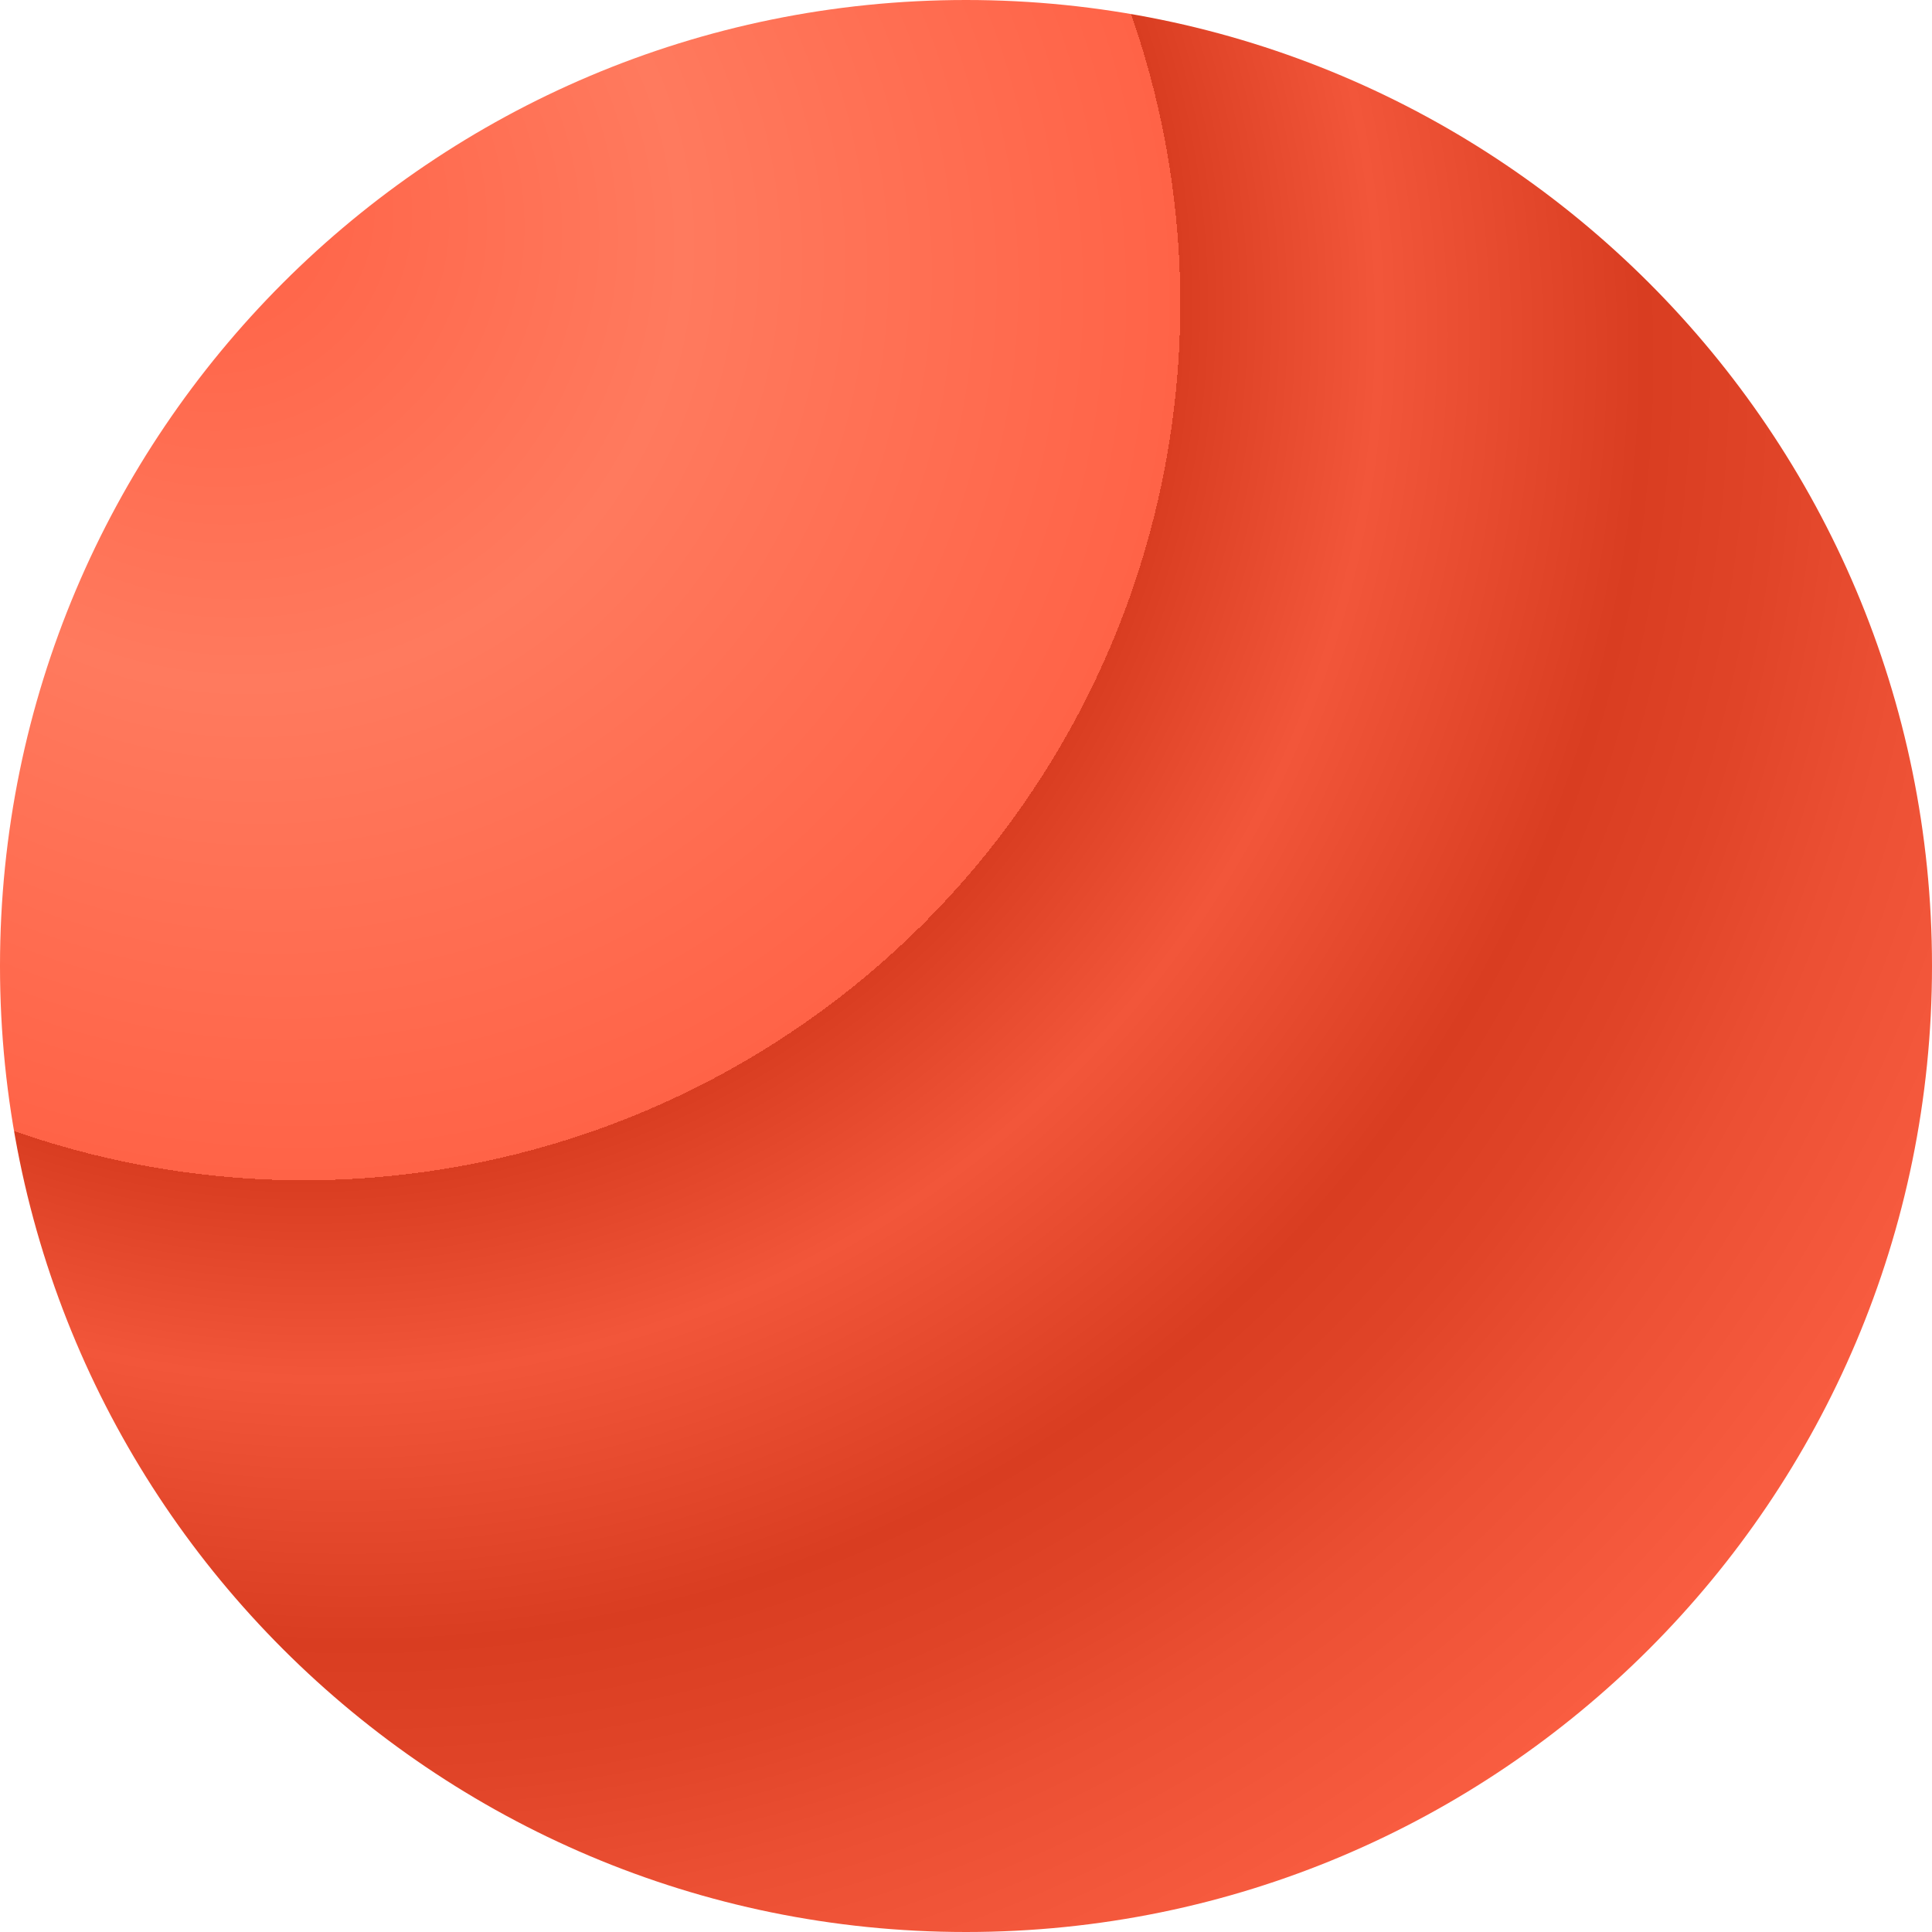
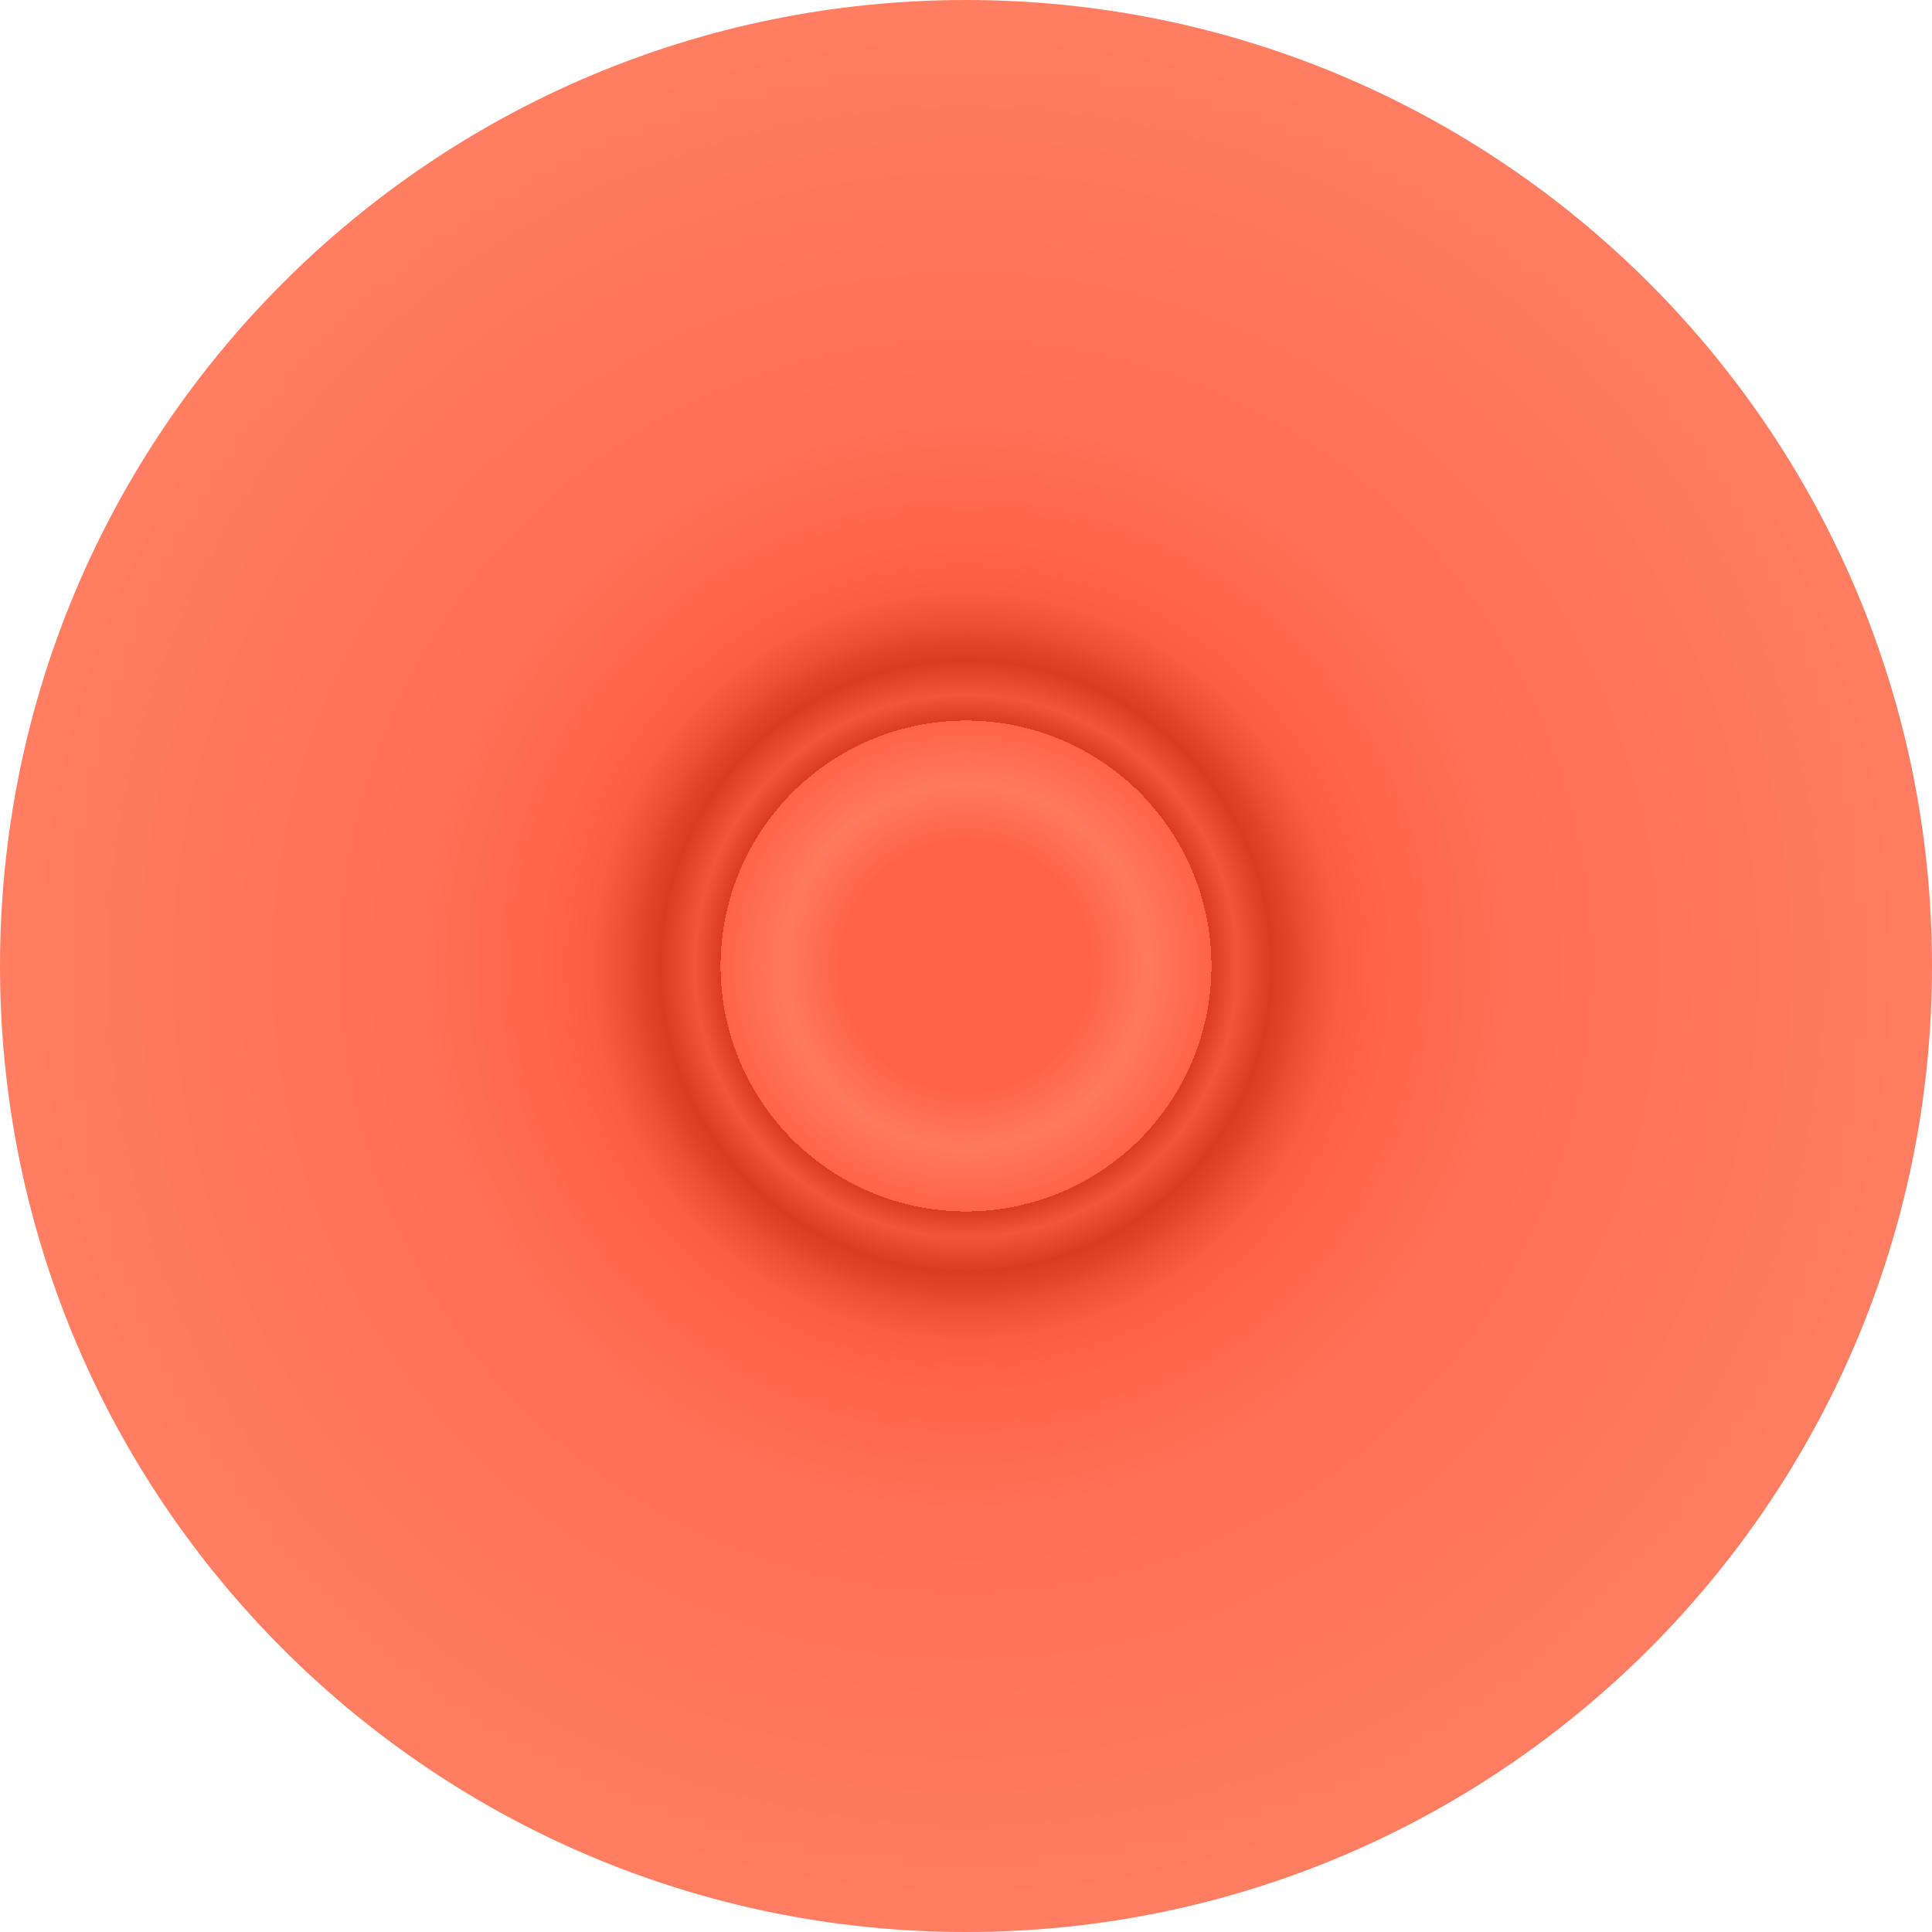
<svg xmlns="http://www.w3.org/2000/svg" viewBox="0 0 10 10">
  <defs>
-     <radialGradient id="popitGradient" cx="0.5" cy="0.5" r="3" fx="0.1" fy="0.1" fr="0">
+     <radialGradient id="popitGradient" fr="0.06">
      <stop offset="0%" stop-color="#ff6347" />
      <stop offset="1%" stop-color="#ff6347" />
      <stop offset="7.5%" stop-color="#ff7a5e" />
      <stop offset="15%" stop-color="#ff6347" />
      <stop offset="15%" stop-color="#d93d21" />
      <stop offset="18%" stop-color="#f2563a" />
      <stop offset="22%" stop-color="#d93d21" />
      <stop offset="24%" stop-color="#e04428" />
      <stop offset="26%" stop-color="#eb4f33" />
      <stop offset="30%" stop-color="#fa5e42" />
      <stop offset="34%" stop-color="#ff6347" />
      <stop offset="50%" stop-color="#ff7054" />
      <stop offset="100%" stop-color="#ff7d61" />
    </radialGradient>
  </defs>
  <circle cx="5" cy="5" r="5" fill="url('#popitGradient')" />
</svg>
